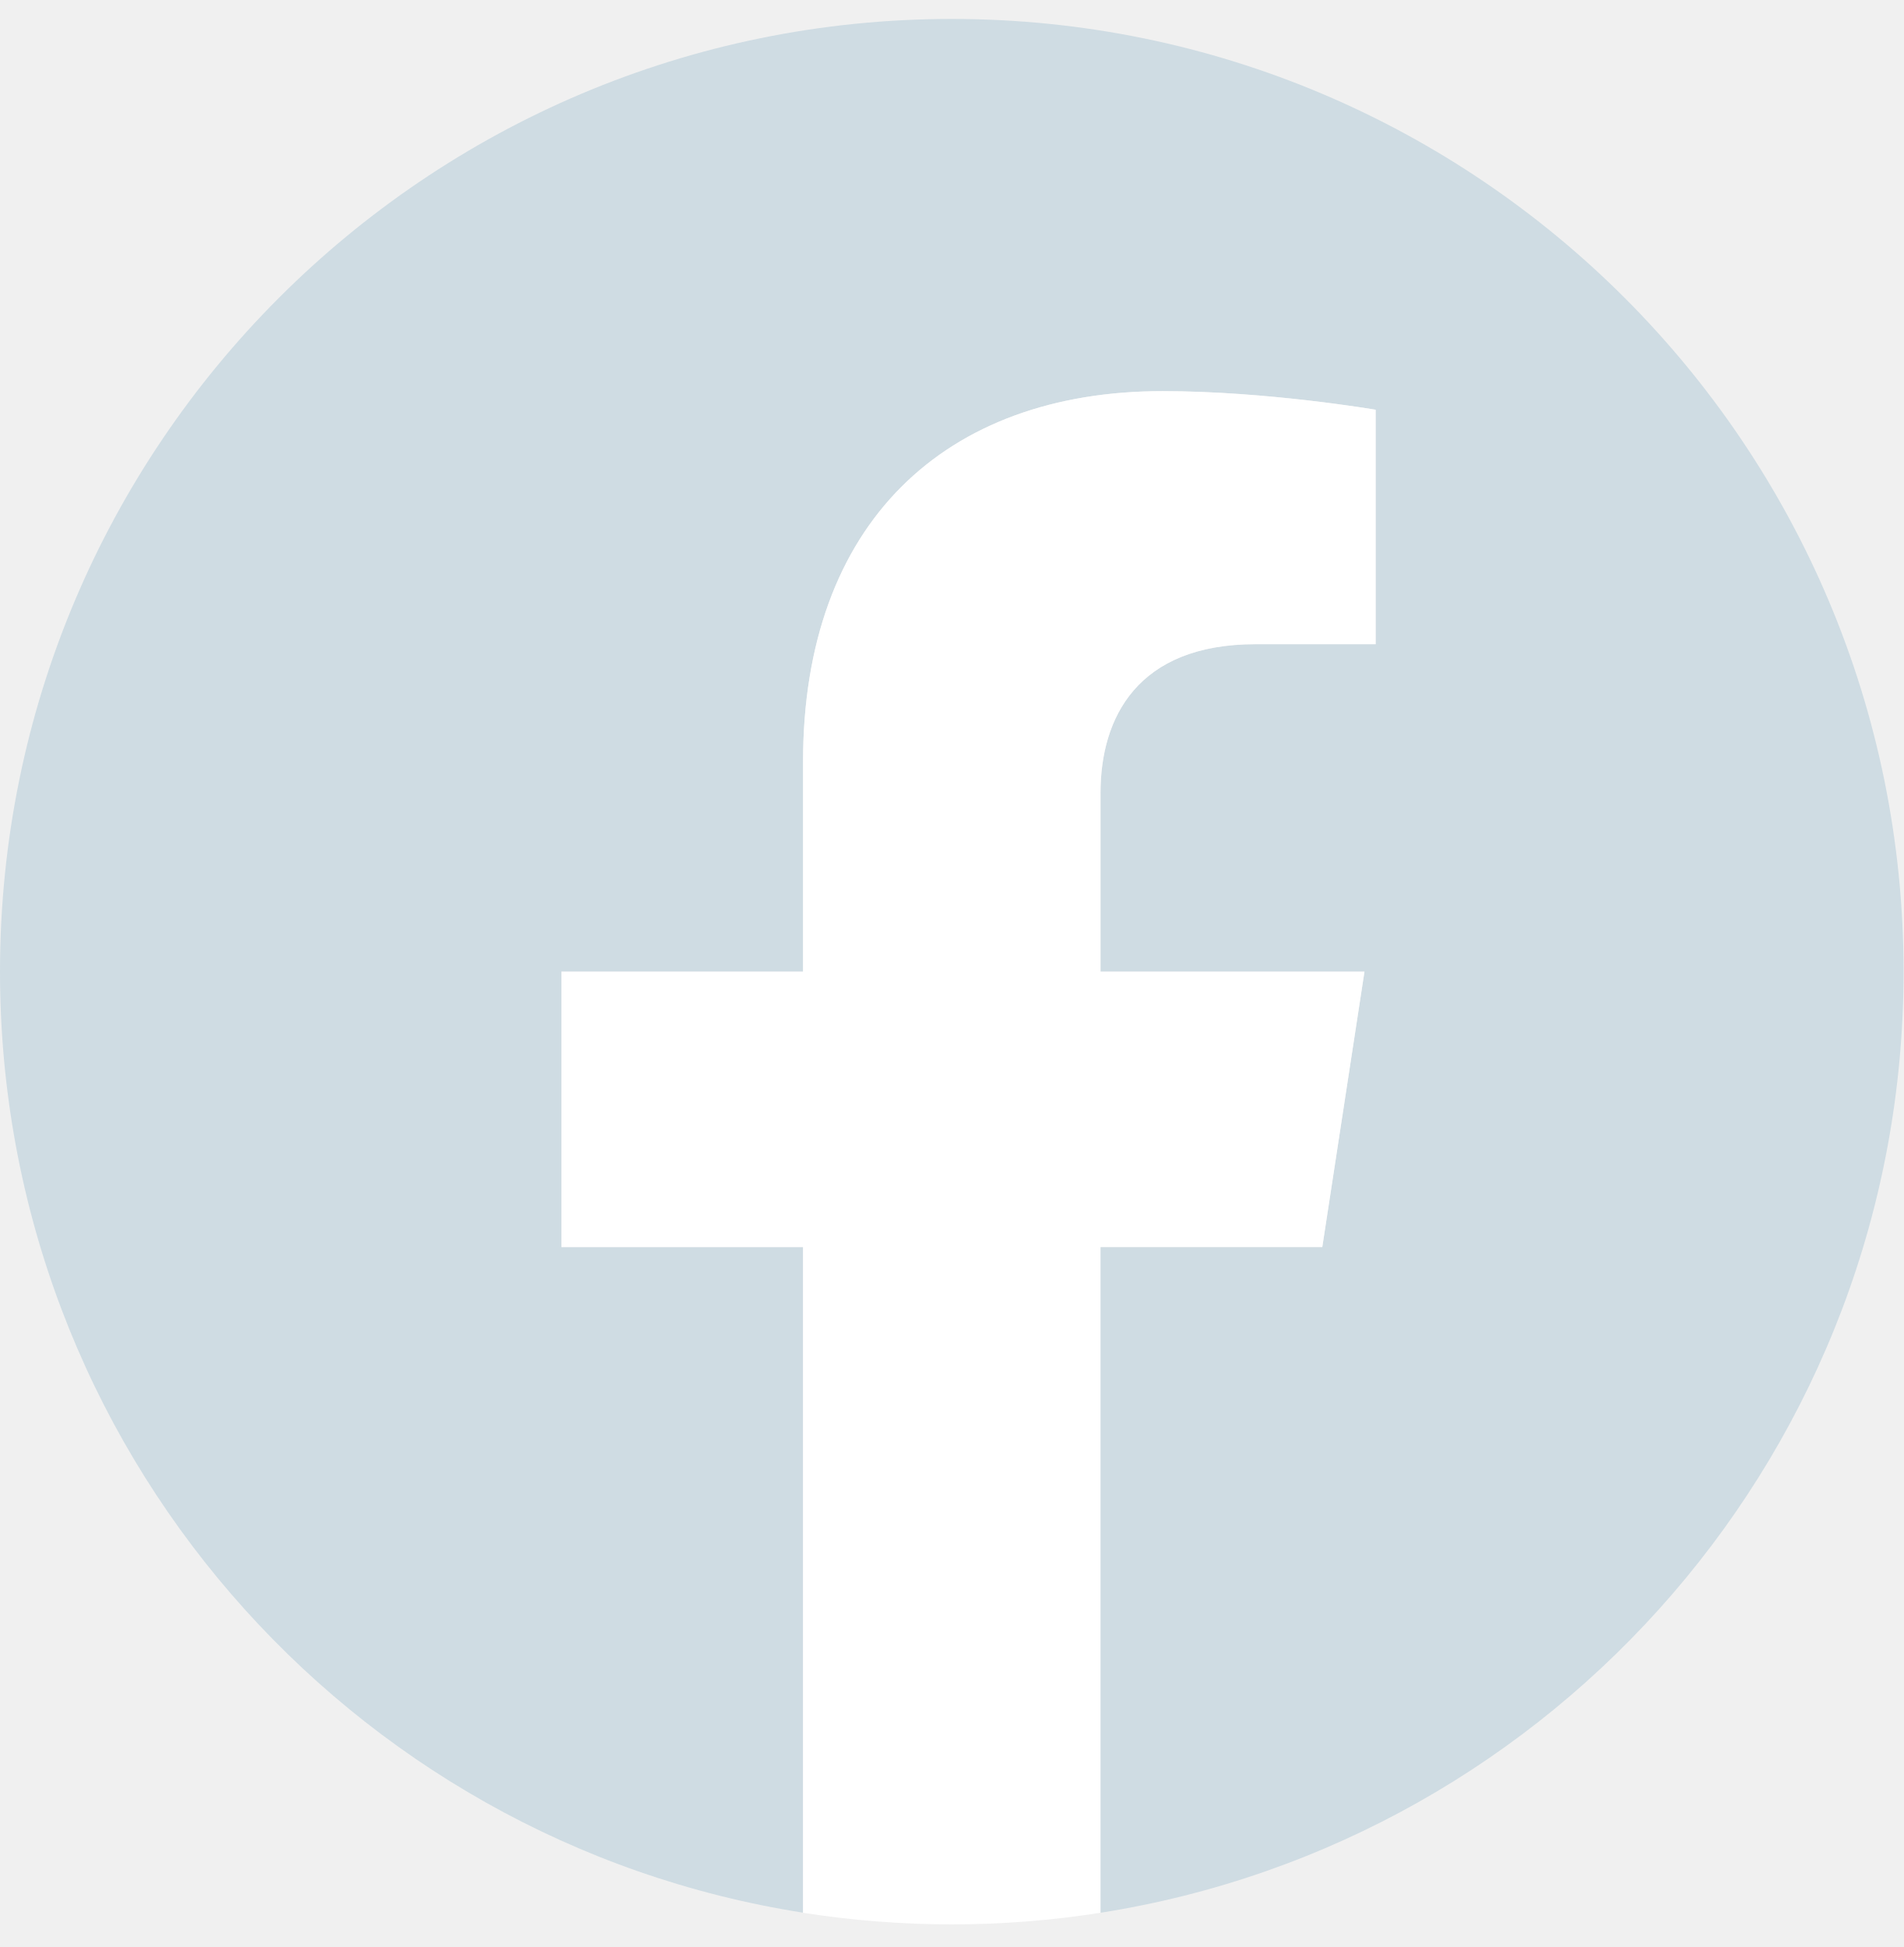
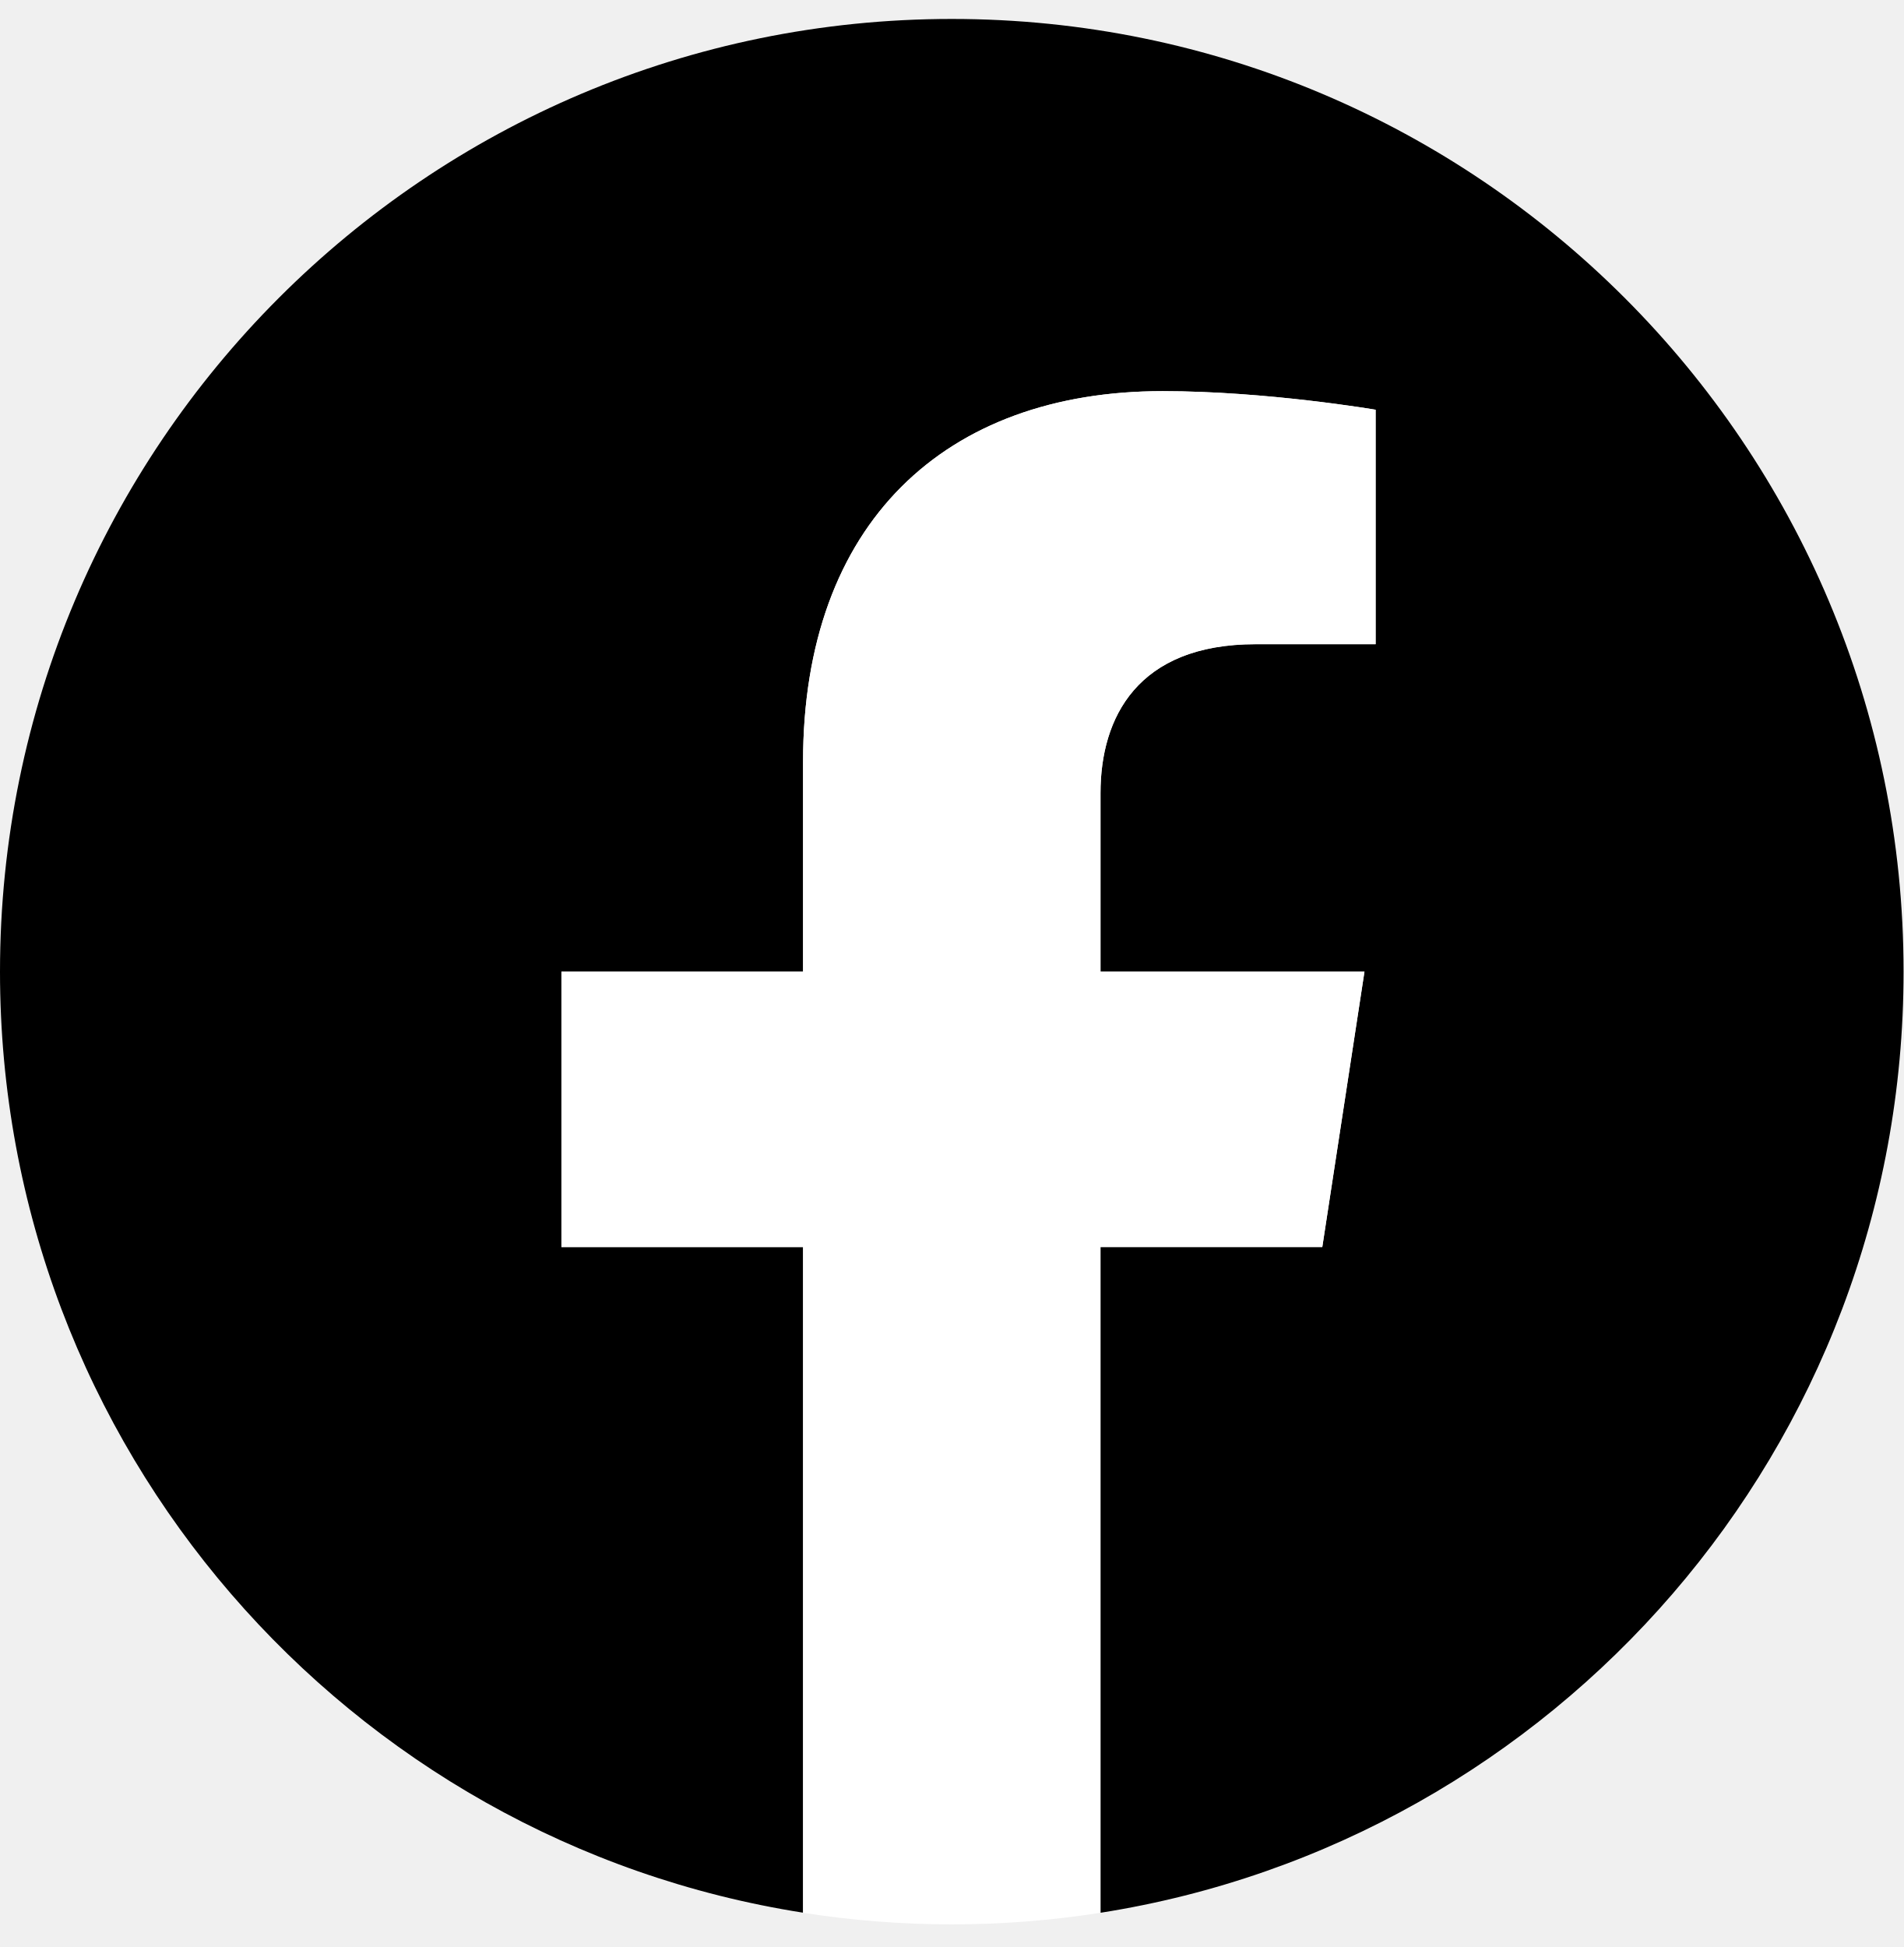
<svg xmlns="http://www.w3.org/2000/svg" width="44" height="45" viewBox="0 0 44 45" fill="none">
-   <path d="M44 22.457C44 10.297 34.15.438 22 .438S0 10.296 0 22.457c0 10.99 8.045 20.1 18.563 21.75V28.823h-5.586v-6.365h5.585v-4.851c0-5.518 3.285-8.567 8.31-8.567 2.407 0 4.925.43 4.925.43v5.42h-2.774c-2.733 0-3.585 1.697-3.585 3.44v4.128h6.101l-.975 6.365h-5.127v15.386C35.956 42.556 44 33.447 44 22.457z" fill="#CFDCE3" />
+   <path d="M44 22.457C44 10.297 34.15.438 22 .438S0 10.296 0 22.457c0 10.99 8.045 20.1 18.563 21.75V28.823h-5.586v-6.365h5.585v-4.851c0-5.518 3.285-8.567 8.31-8.567 2.407 0 4.925.43 4.925.43v5.42h-2.774c-2.733 0-3.585 1.697-3.585 3.44v4.128h6.101l-.975 6.365h-5.127v15.386C35.956 42.556 44 33.447 44 22.457z" fill="currentColor" />
  <path d="M30.564 28.822l.975-6.365h-6.102v-4.129c0-1.74.853-3.44 3.586-3.44h2.774V9.47s-2.518-.43-4.925-.43c-5.025 0-8.31 3.049-8.31 8.567v4.85h-5.585v6.366h5.585v15.386a22.2 22.2 0 006.875 0V28.822h5.127z" fill="#fff" />
</svg>
